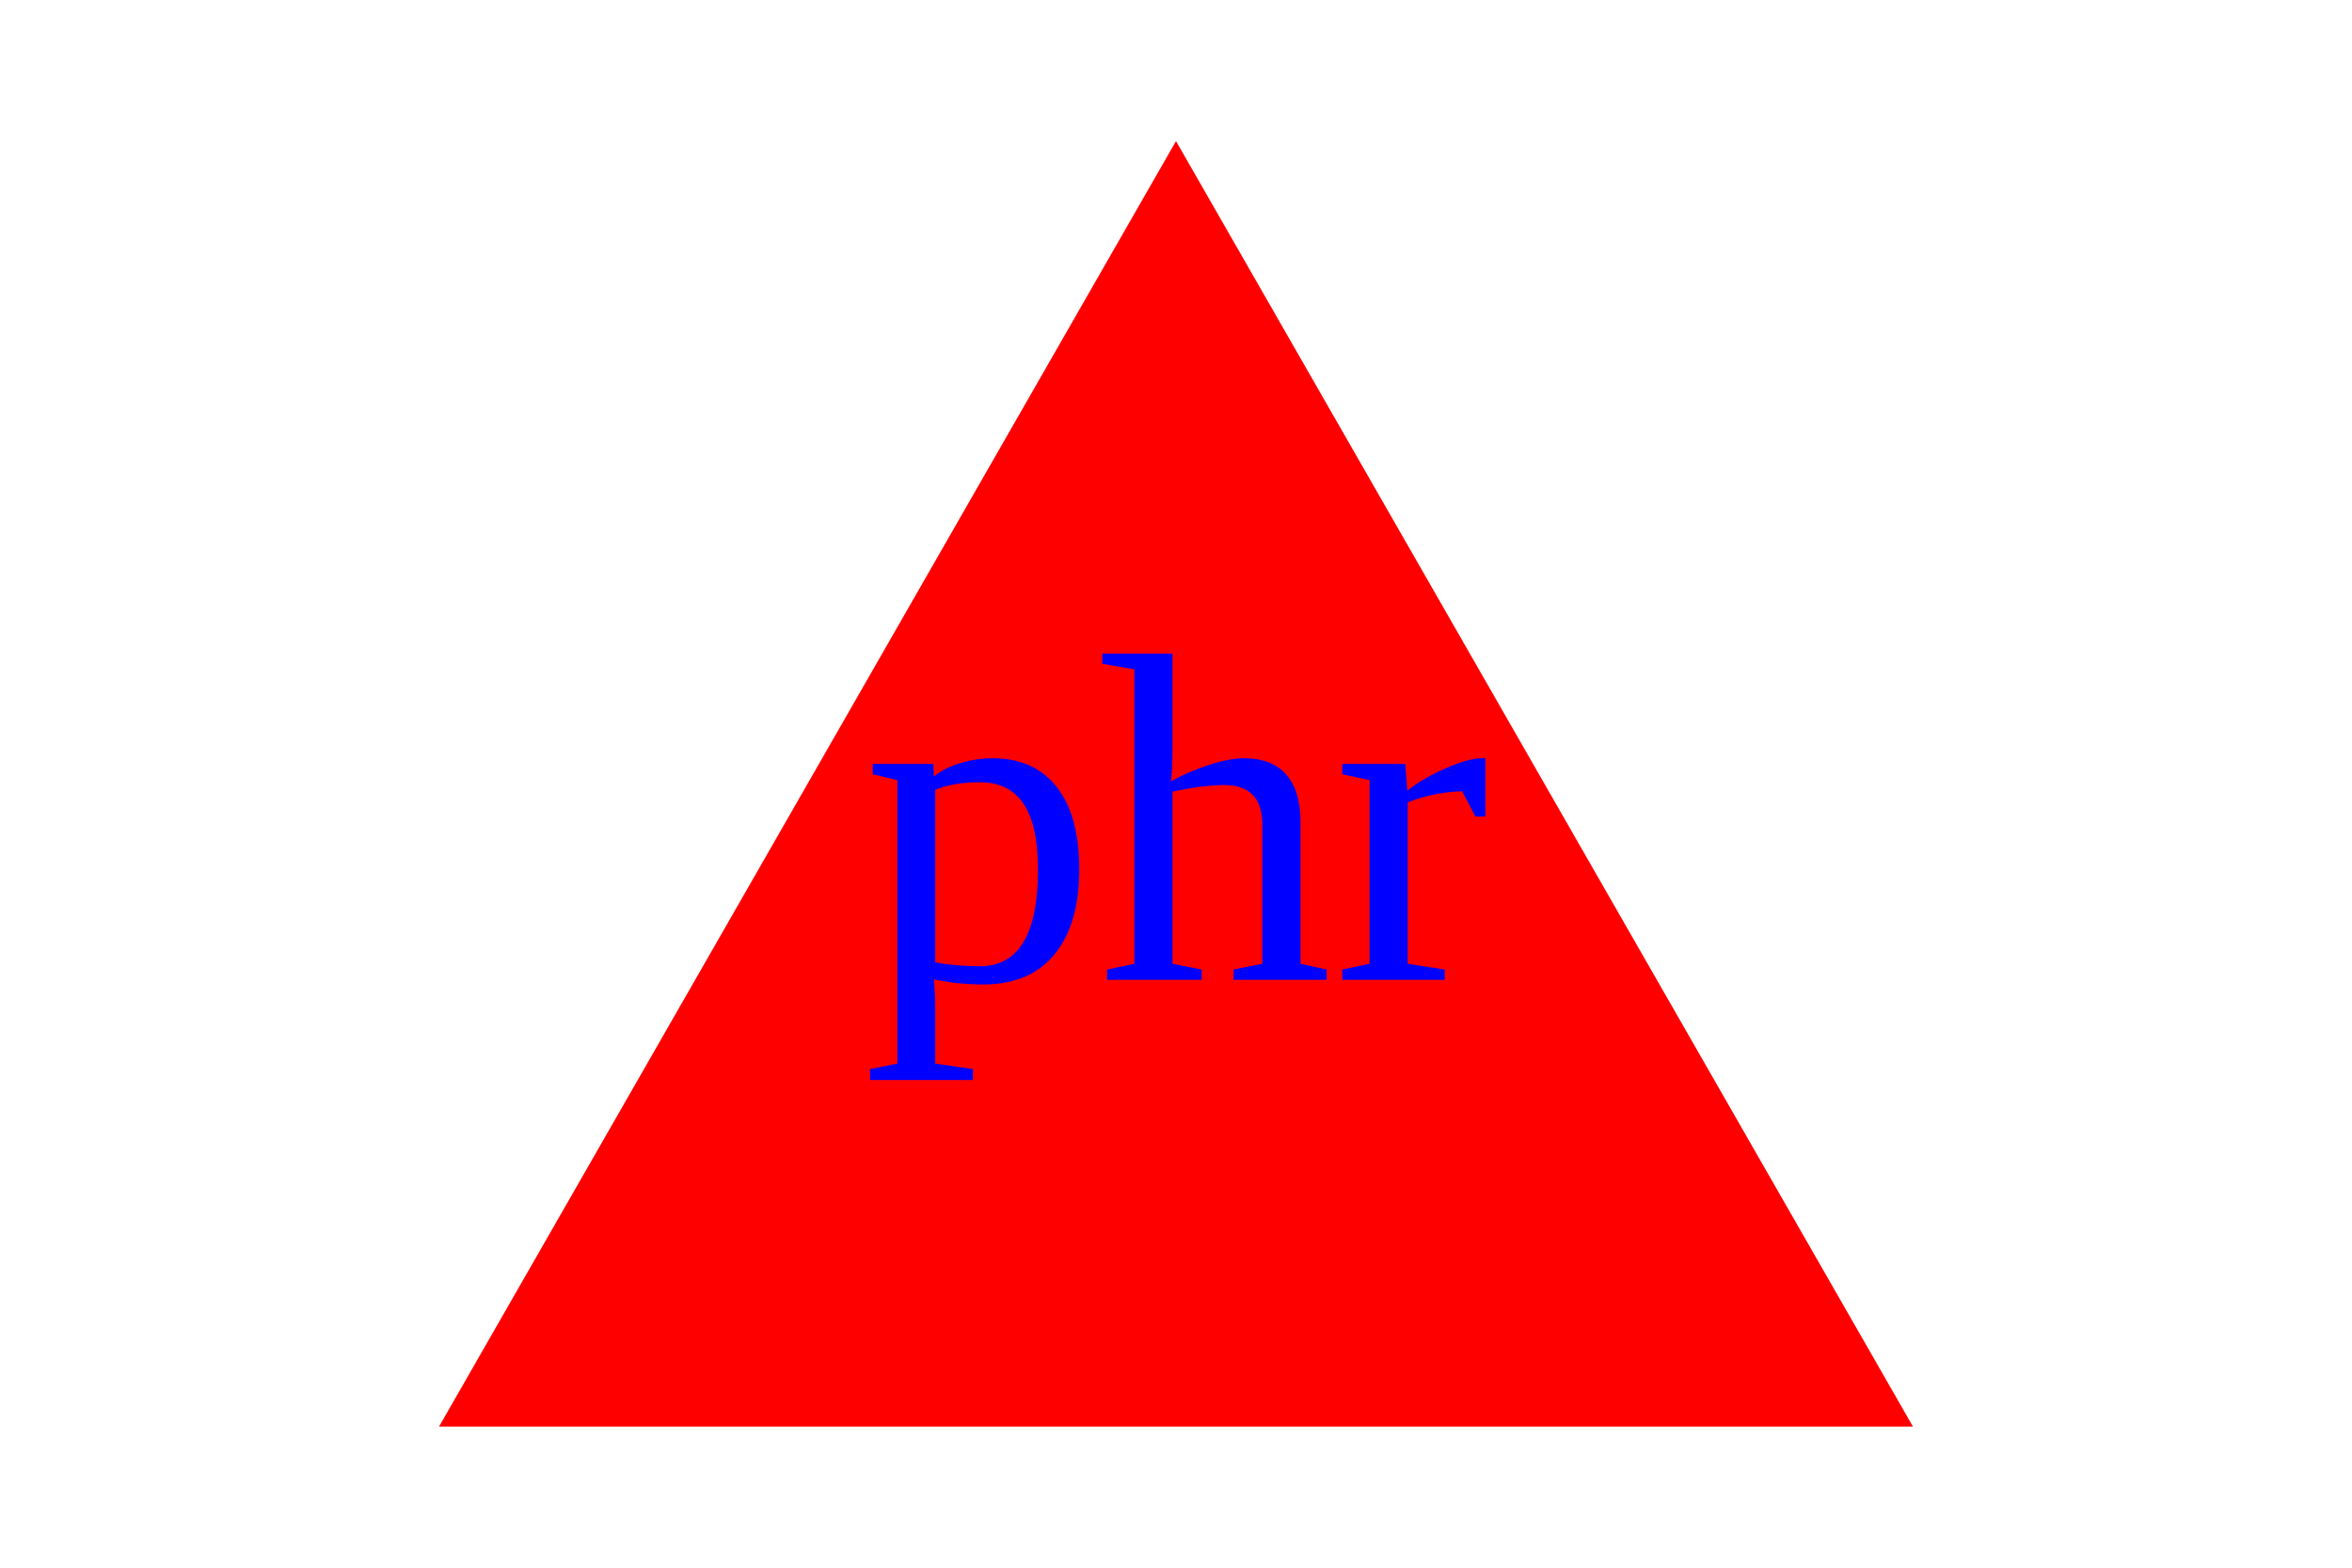
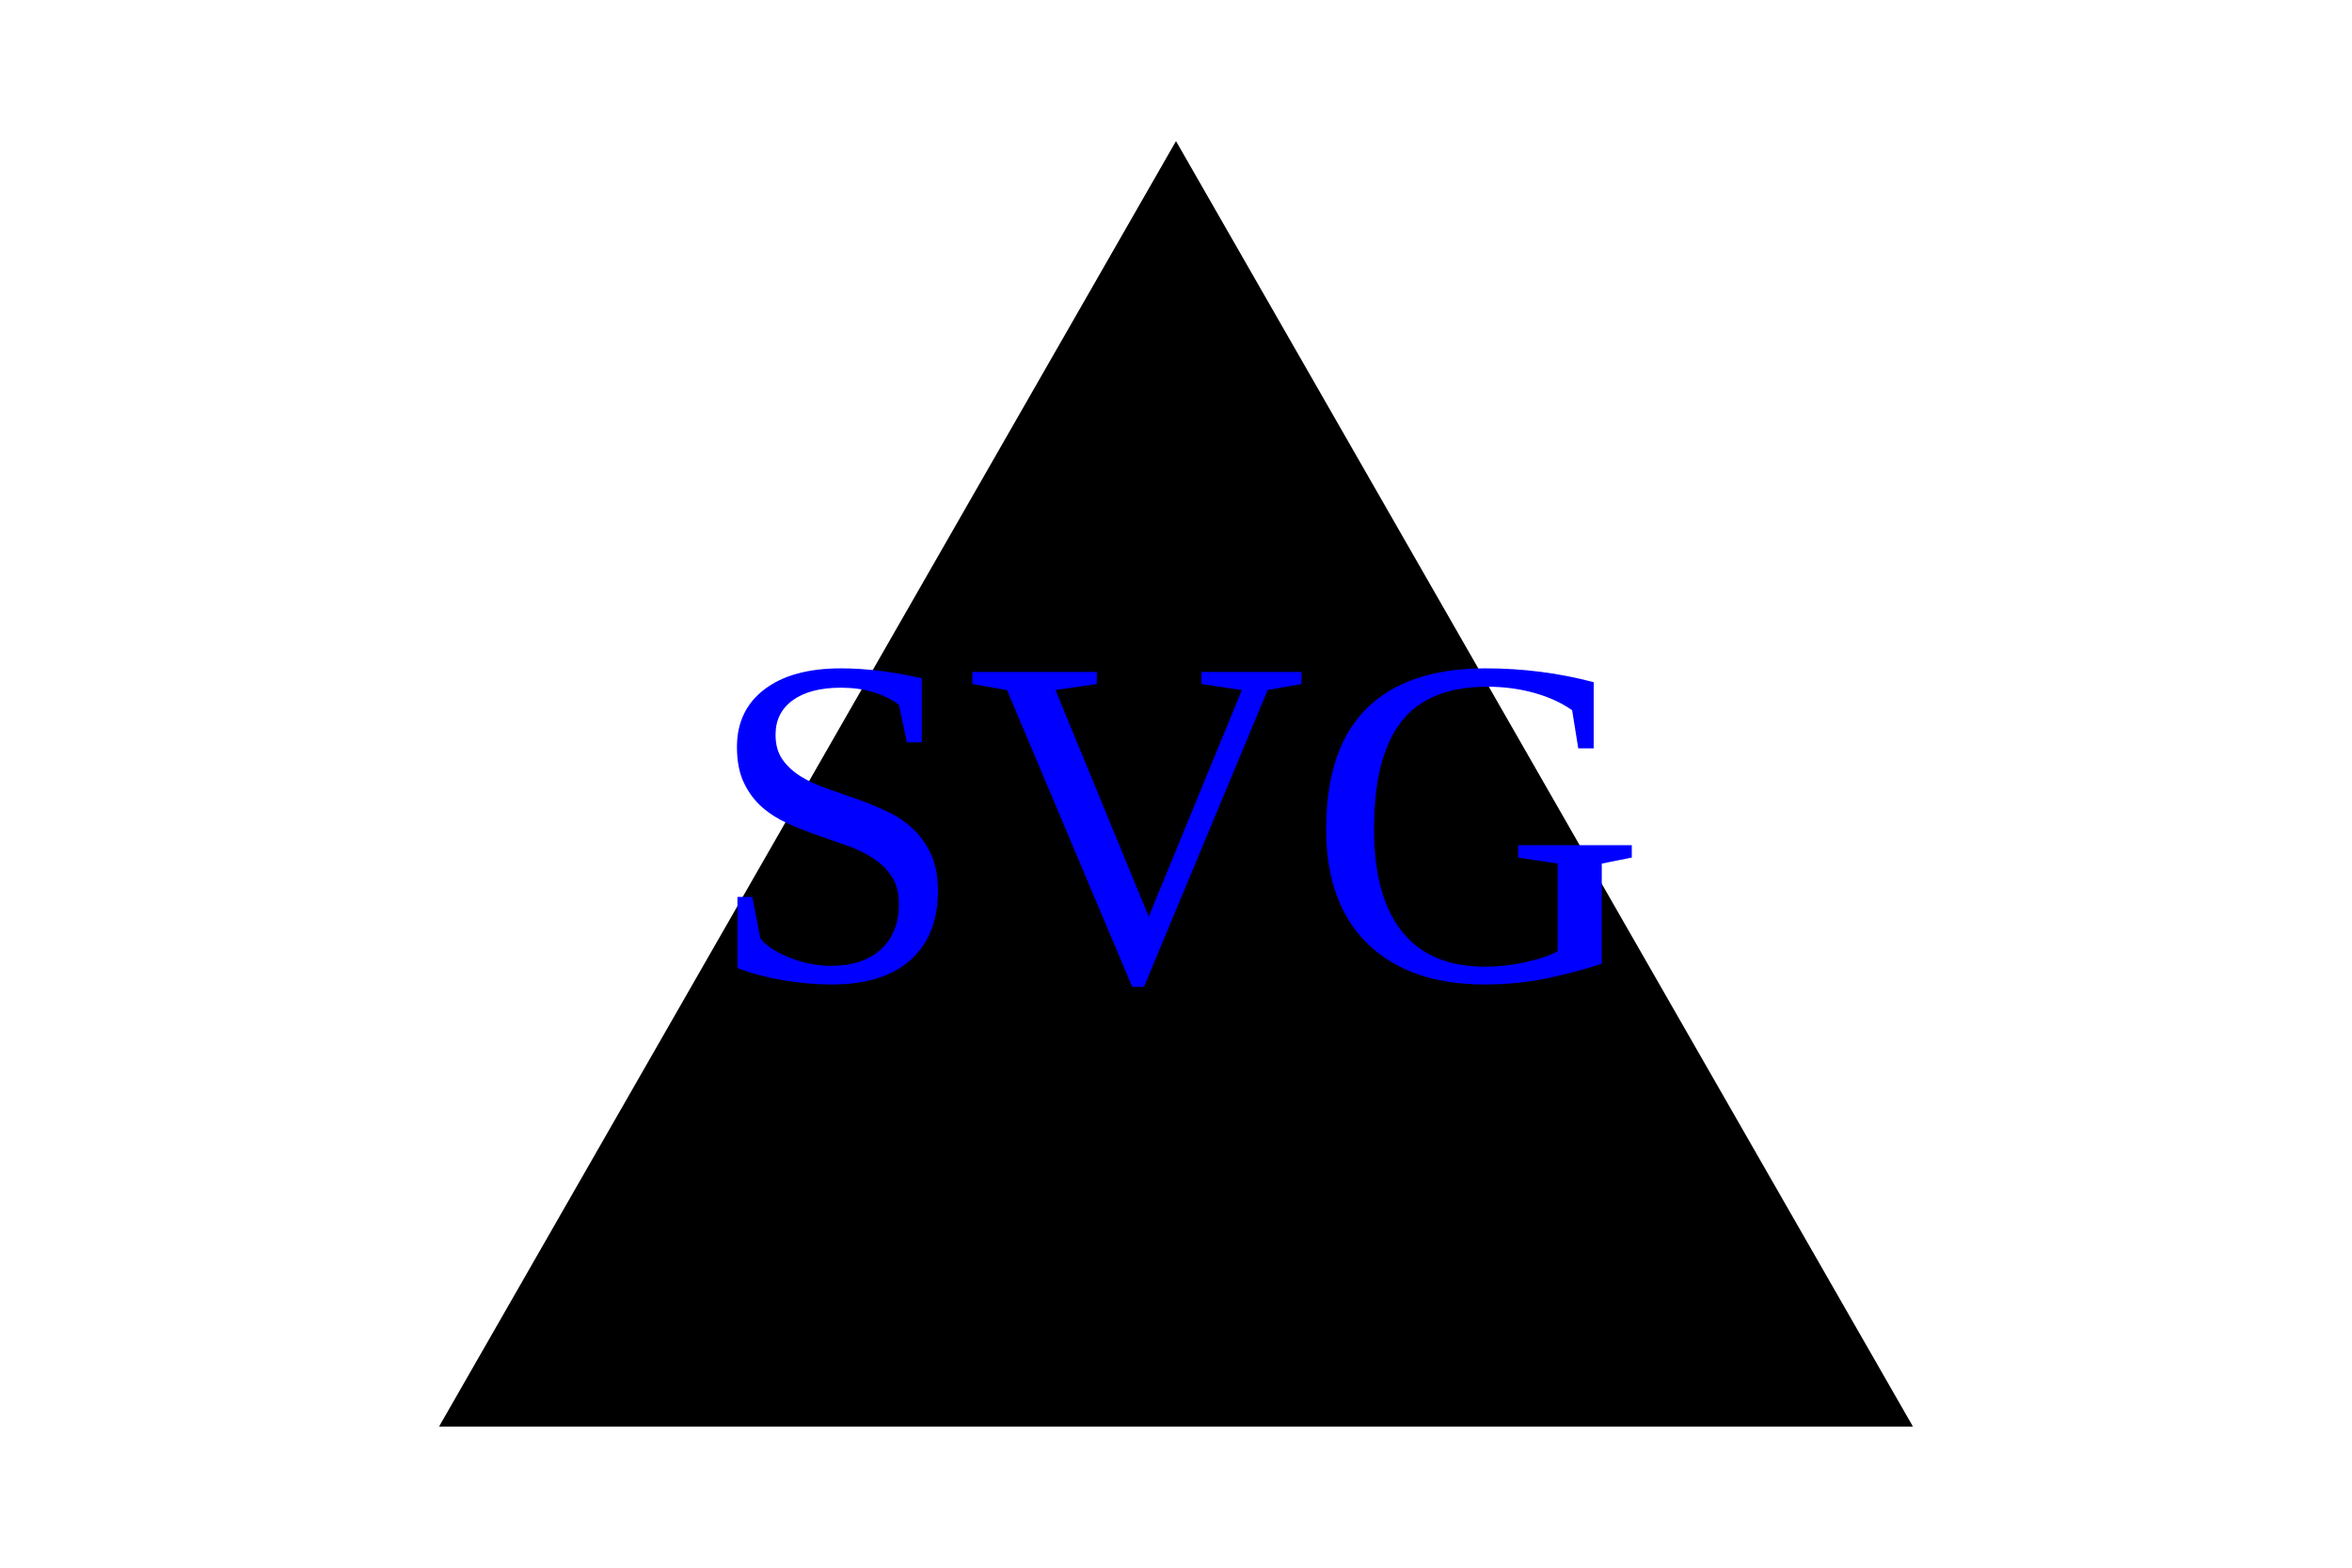
<svg xmlns="http://www.w3.org/2000/svg" version="1.1" width="300" height="200">
-   <polygon width="300" height="200" points="150, 18 244, 182 56, 182" fill="red" />
-   <text x="150" y="125" font-size="60" text-anchor="middle" fill="blue">phr</text>
+   <polygon width="300" height="200" points="150, 18 244, 182 56, 182" fill="BLACK" />
+   <text x="150" y="125" font-size="60" text-anchor="middle" fill="BLUE">SVG</text>
</svg>
